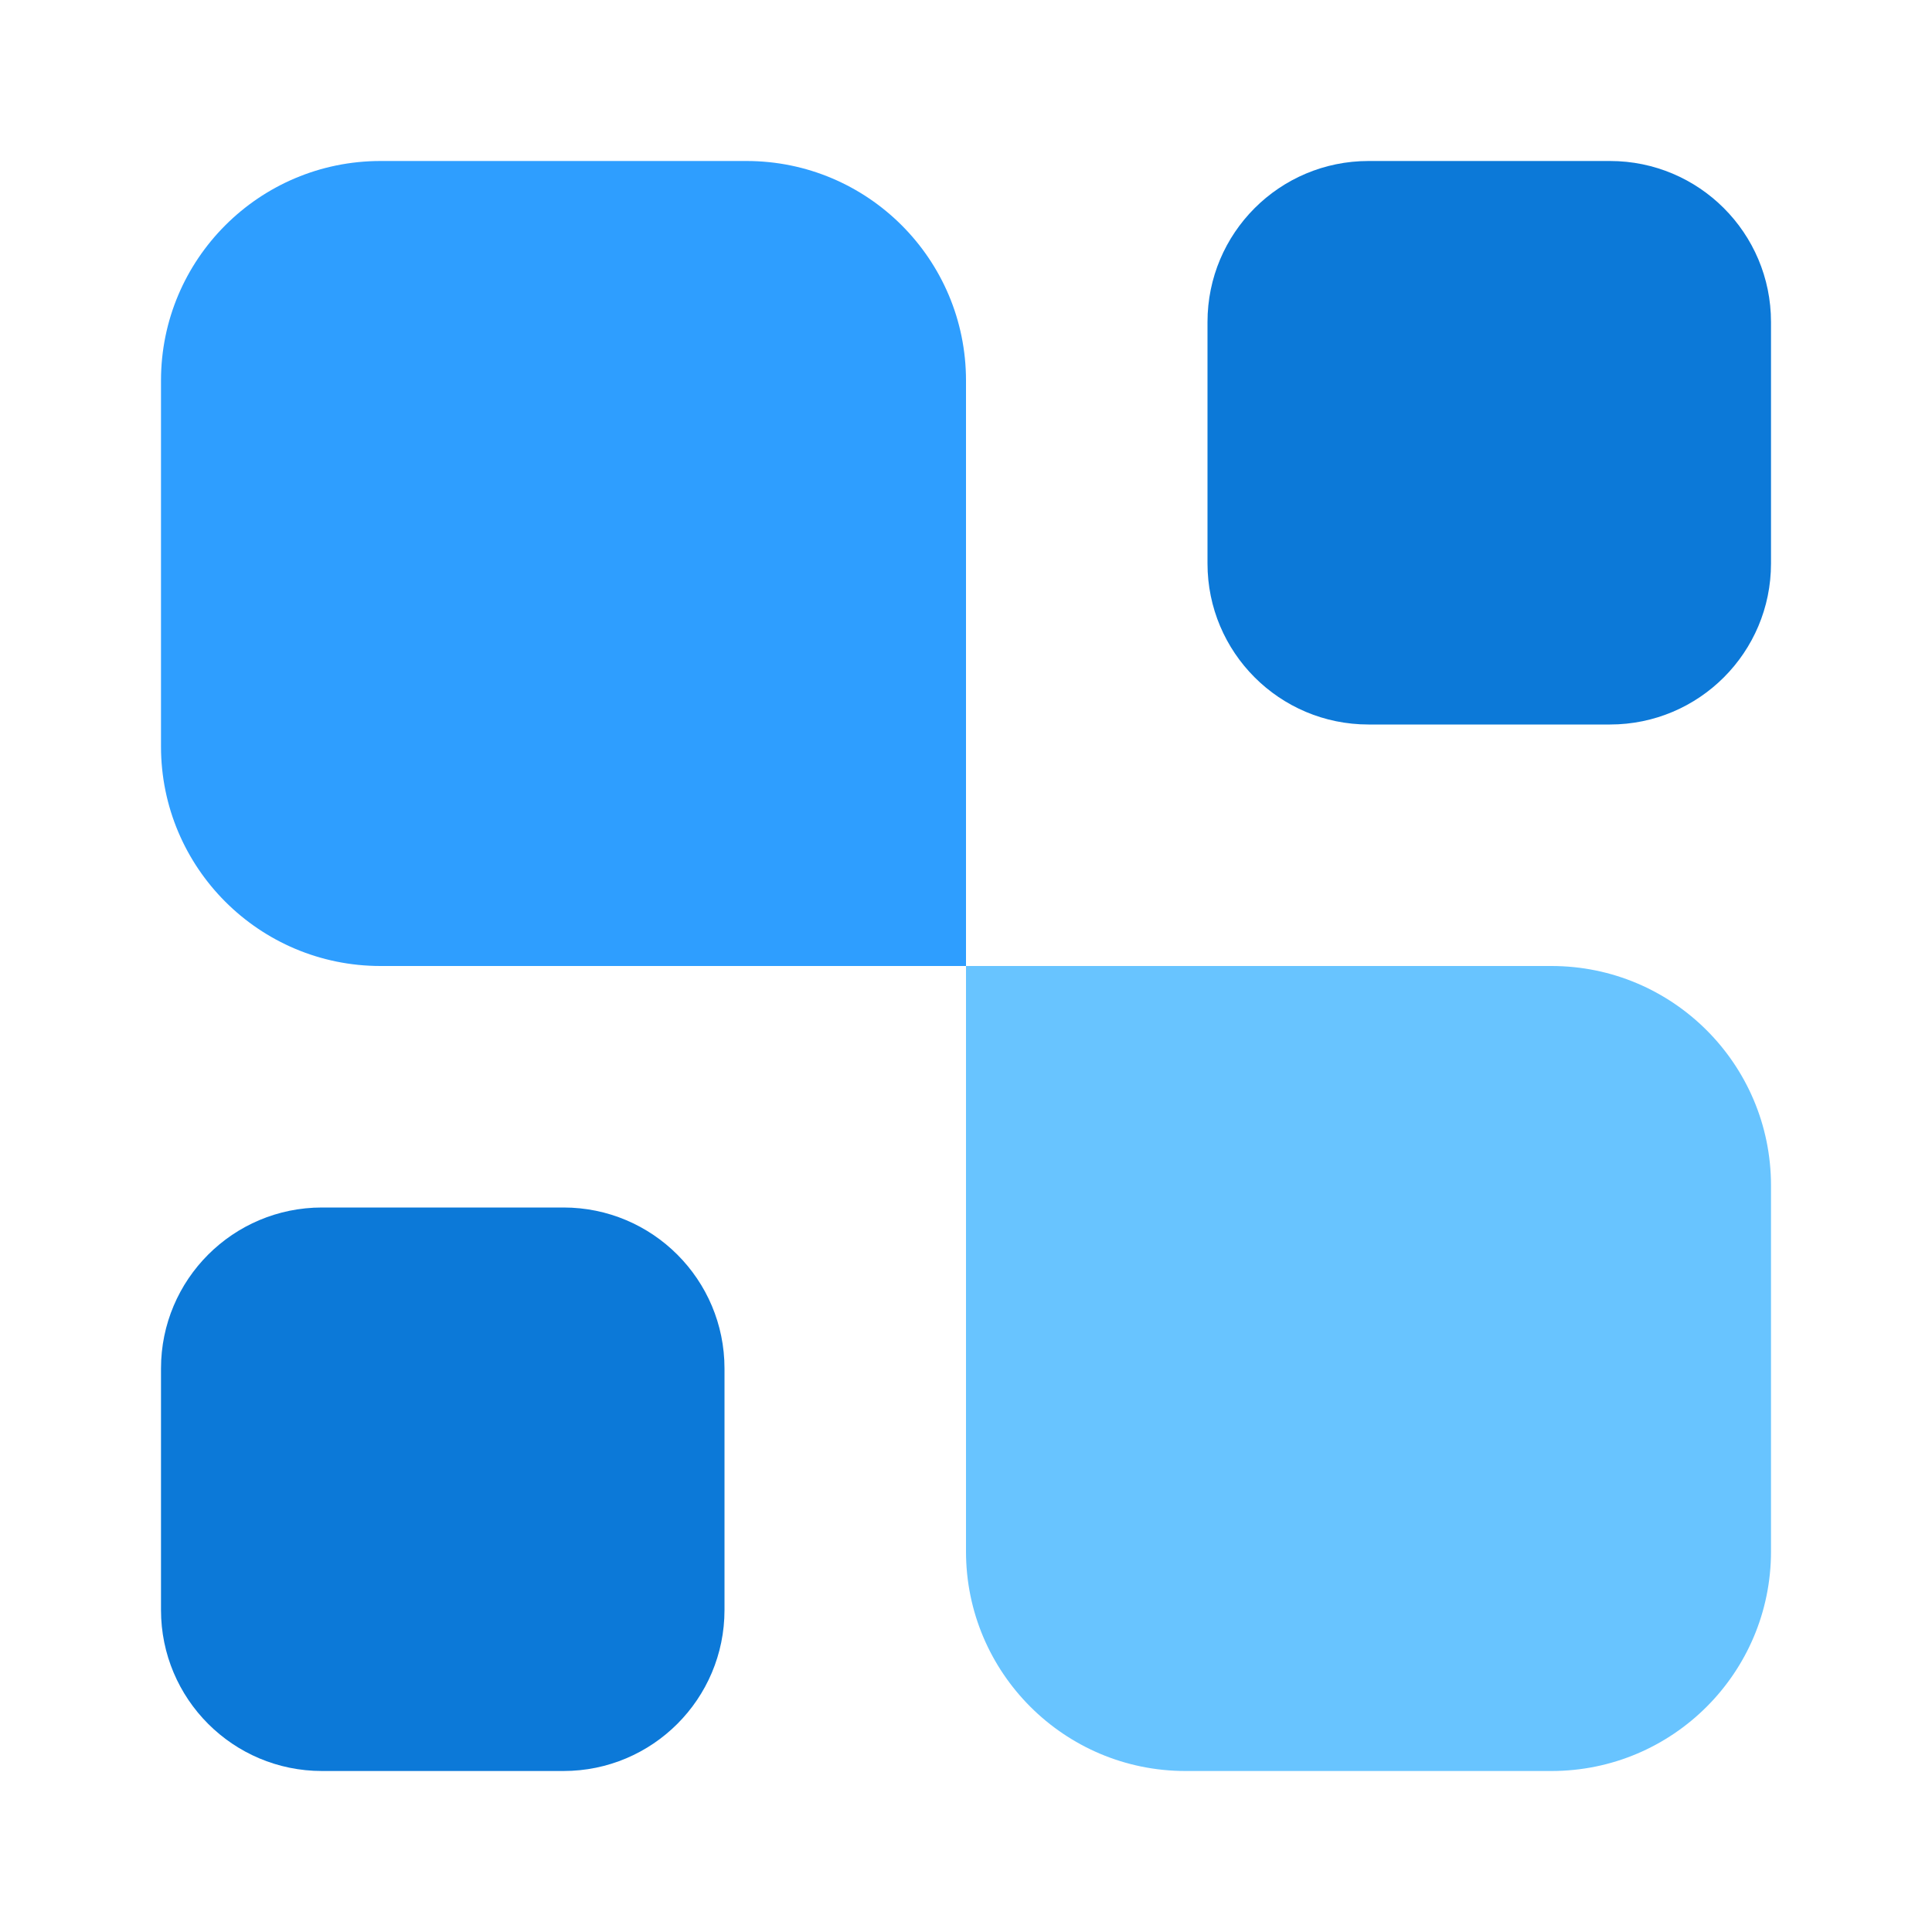
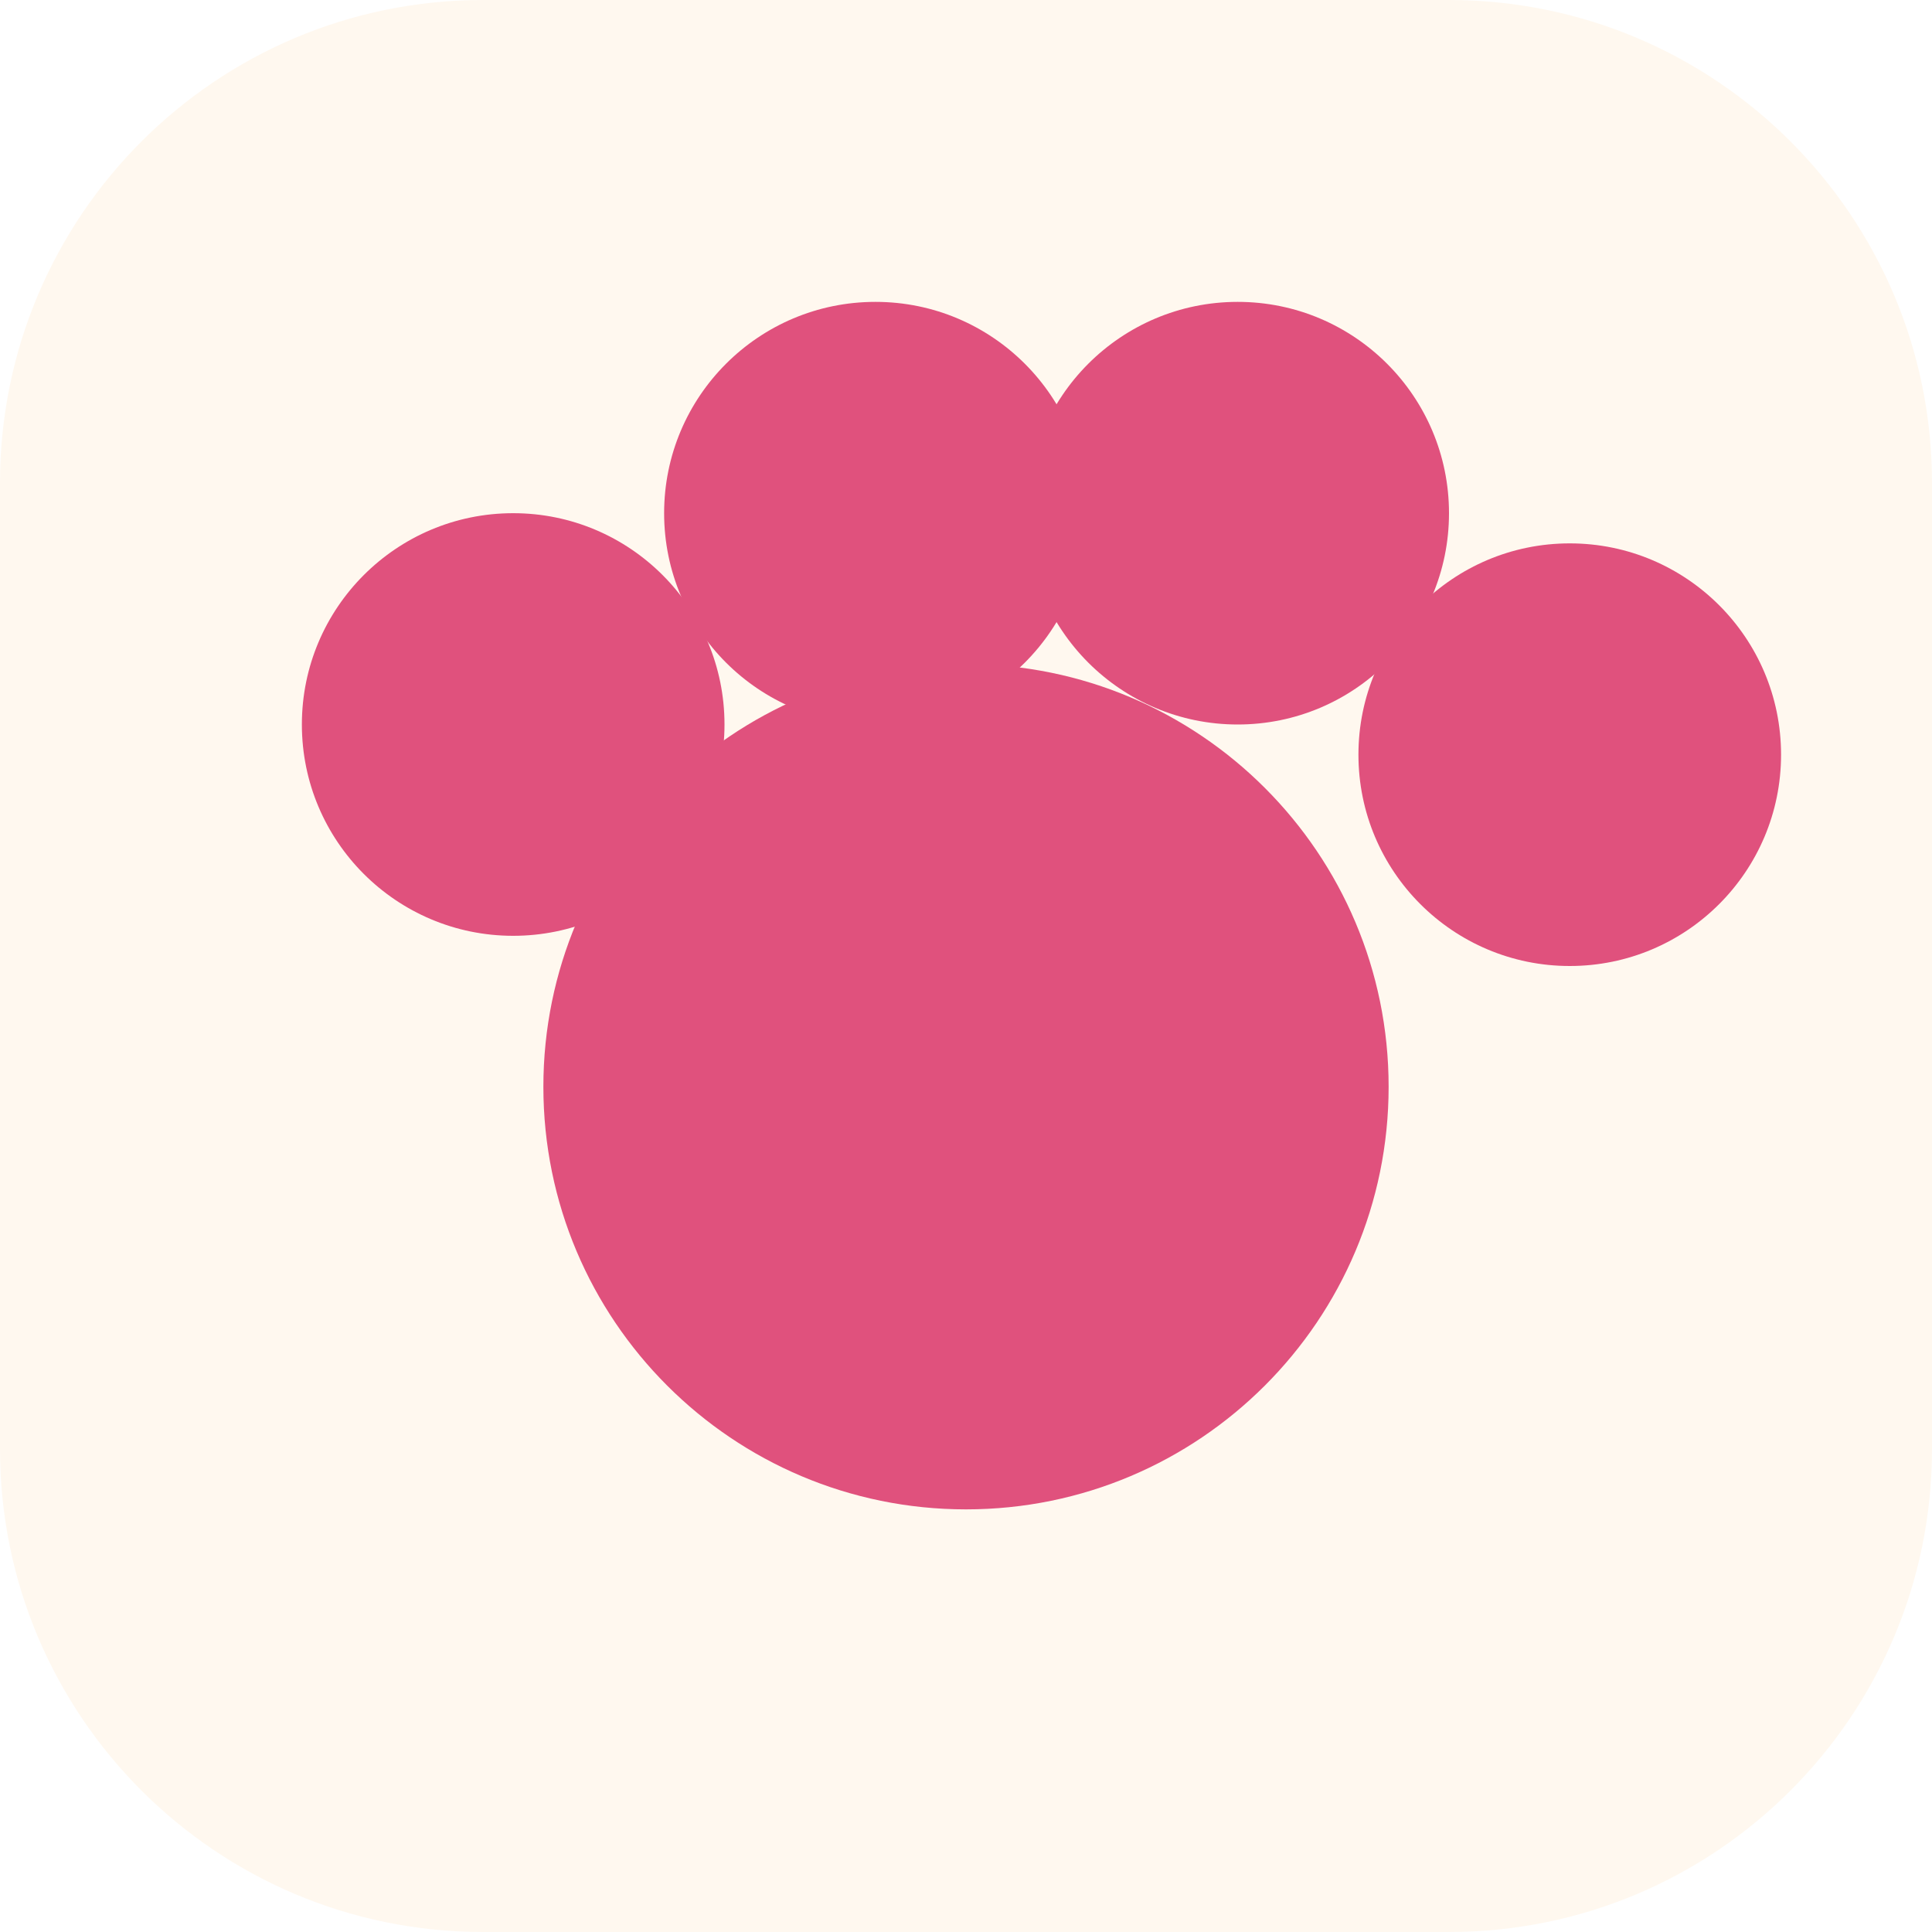
- <svg xmlns="http://www.w3.org/2000/svg" width="24" height="24" viewBox="0 0 24 24" fill="none">
-   <path d="M22 19.273C22 20.779 20.779 22 19.273 22H14.727C13.221 22 12 20.779 12 19.273V12H19.273C20.779 12 22 13.221 22 14.727V19.273Z" fill="#68C4FF" />
-   <path d="M20 2C21.105 2 22 2.895 22 4V7C22 8.105 21.105 9 20 9H17C15.895 9 15 8.105 15 7V4C15 2.895 15.895 2 17 2H20Z" fill="#0C79D8" />
-   <path d="M7 15C8.105 15 9 15.895 9 17V20C9 21.105 8.105 22 7 22H4C2.895 22 2 21.105 2 20V17C2 15.895 2.895 15 4 15H7Z" fill="#0C79D8" />
-   <path d="M12 12H4.727C3.221 12 2 10.779 2 9.273V4.727C2 3.221 3.221 2 4.727 2H9.273C10.779 2 12 3.221 12 4.727V12Z" fill="#2E9EFF" />
+ <svg xmlns="http://www.w3.org/2000/svg" viewBox="0 0 64 64">
+   <rect width="64" height="64" rx="16" fill="#FFF8EF" />
+   <circle cx="32" cy="36" r="14" fill="#E0517D" />
+   <circle cx="17" cy="24" r="7" fill="#E0517D" />
+   <circle cx="29" cy="17" r="7" fill="#E0517D" />
+   <circle cx="41" cy="17" r="7" fill="#E0517D" />
+   <circle cx="52" cy="25" r="7" fill="#E0517D" />
</svg>
